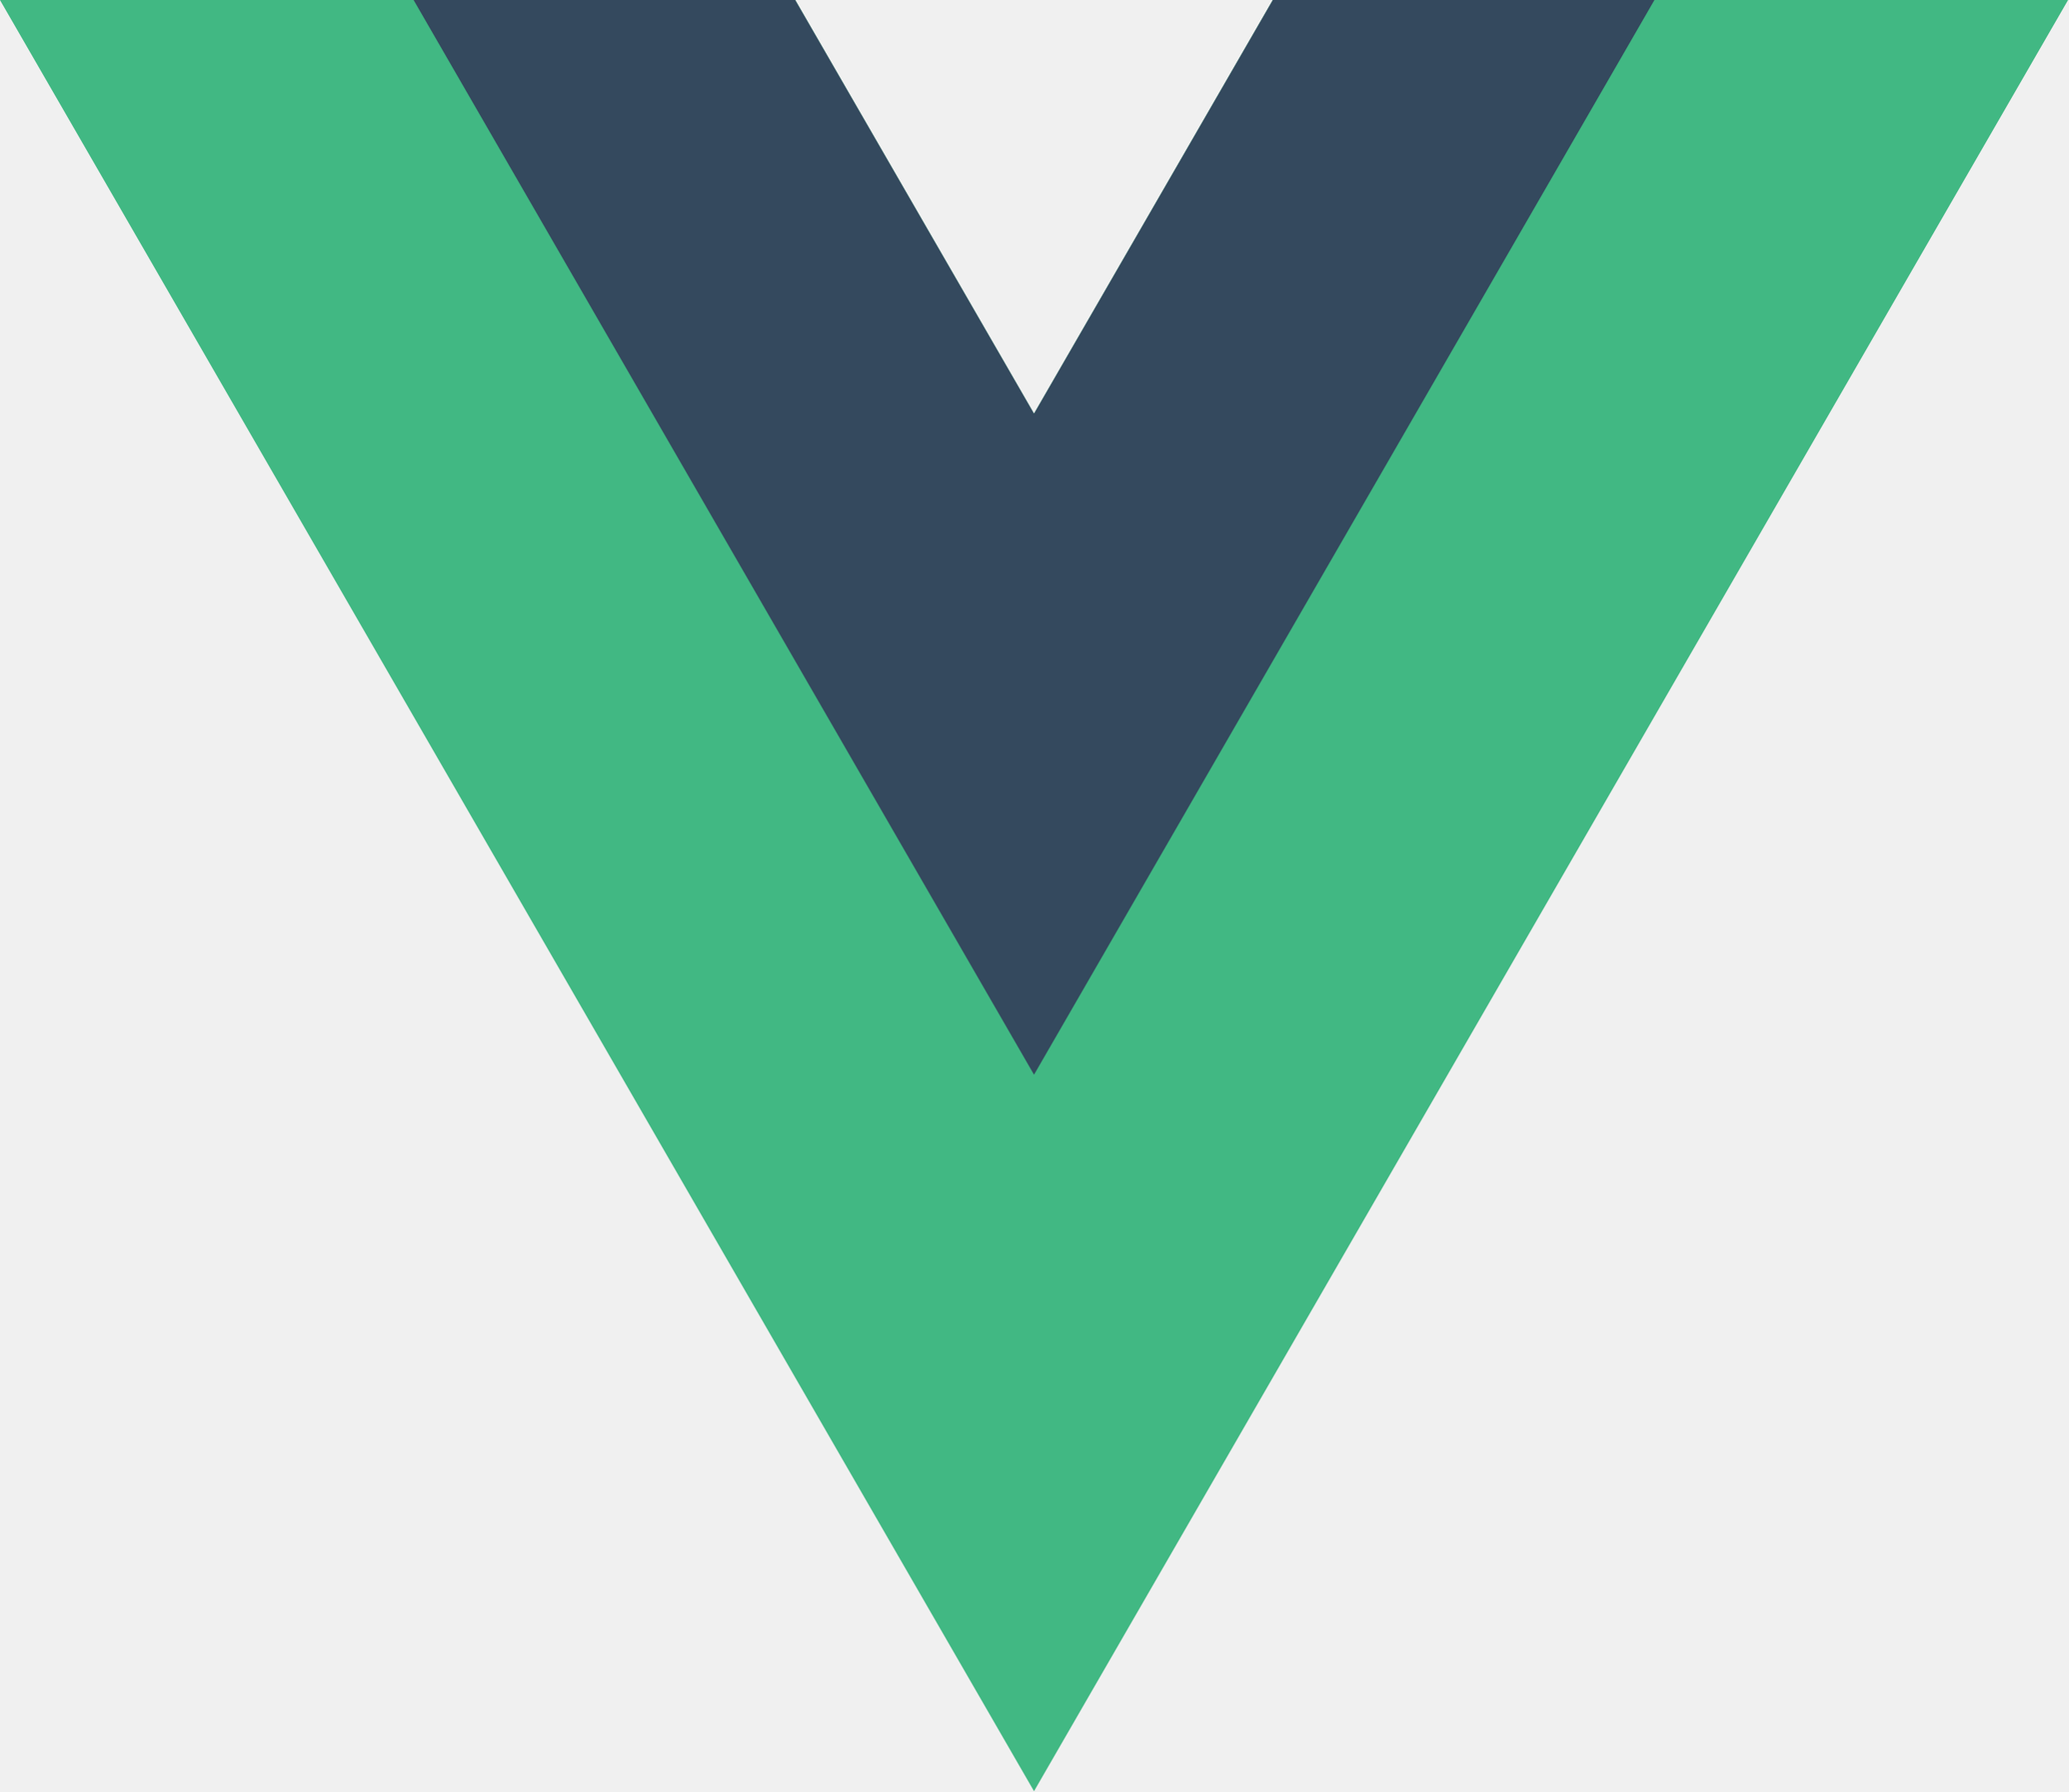
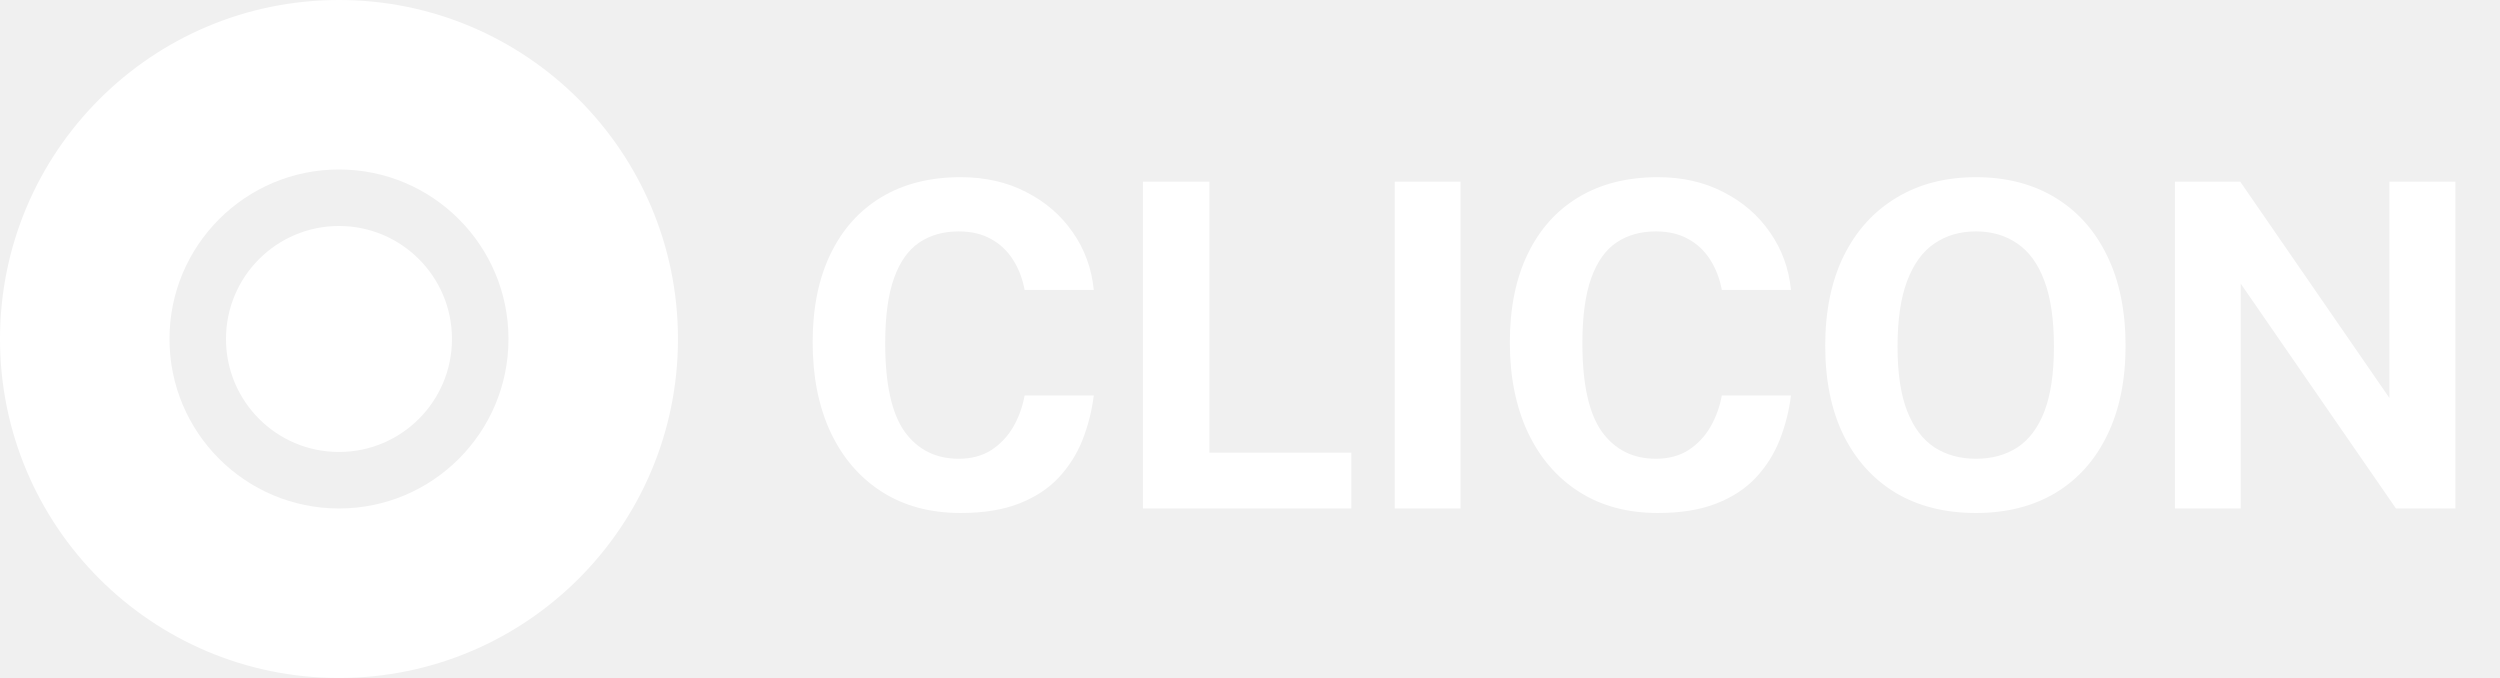
- <svg xmlns="http://www.w3.org/2000/svg" viewBox="0 0 261.76 226.69">
-   <path d="M161.096.001l-30.225 52.351L100.647.001H-.005l130.877 226.688L261.749.001z" fill="#41b883" />
-   <path d="M161.096.001l-30.225 52.351L100.647.001H52.346l78.526 136.01L209.398.001z" fill="#34495e" />
+ <svg xmlns="http://www.w3.org/2000/svg" width="177" height="48" viewBox="0 0 177 48" fill="none">
+   <path fill-rule="evenodd" clip-rule="evenodd" d="M48 24C48 37.255 37.255 48 24 48C10.745 48 0 37.255 0 24C0 10.745 10.745 0 24 0C37.255 0 48 10.745 48 24ZM36 24C36 30.627 30.627 36 24 36C17.373 36 12 30.627 12 24C12 17.373 17.373 12 24 12C30.627 12 36 17.373 36 24ZM24 32C28.418 32 32 28.418 32 24C32 19.582 28.418 16 24 16C19.582 16 16 19.582 16 24C16 28.418 19.582 32 24 32Z" fill="white" />
+   <path d="M68.016 36.32C65.861 36.32 64 35.819 62.432 34.816C60.864 33.813 59.653 32.405 58.8 30.592C57.957 28.779 57.536 26.661 57.536 24.24C57.536 21.808 57.957 19.723 58.8 17.984C59.643 16.235 60.848 14.891 62.416 13.952C63.984 13.013 65.851 12.544 68.016 12.544C69.755 12.544 71.301 12.896 72.656 13.6C74.021 14.293 75.12 15.243 75.952 16.448C76.795 17.653 77.291 19.013 77.44 20.528H72.544C72.395 19.728 72.123 19.019 71.728 18.4C71.333 17.771 70.816 17.28 70.176 16.928C69.536 16.565 68.768 16.384 67.872 16.384C66.795 16.384 65.867 16.645 65.088 17.168C64.309 17.691 63.712 18.533 63.296 19.696C62.88 20.859 62.672 22.395 62.672 24.304C62.672 27.184 63.131 29.269 64.048 30.56C64.976 31.84 66.251 32.48 67.872 32.48C68.768 32.48 69.536 32.277 70.176 31.872C70.816 31.456 71.333 30.912 71.728 30.24C72.123 29.557 72.395 28.811 72.544 28H77.44C77.301 29.099 77.035 30.149 76.64 31.152C76.245 32.144 75.685 33.029 74.96 33.808C74.235 34.587 73.301 35.2 72.16 35.648C71.019 36.096 69.637 36.32 68.016 36.32ZM80.921 36V12.864H85.625V32.048H95.673V36H80.921ZM98.749 36V12.864H103.406V36H98.749ZM117.377 36.32C115.223 36.32 113.361 35.819 111.793 34.816C110.225 33.813 109.015 32.405 108.161 30.592C107.319 28.779 106.897 26.661 106.897 24.24C106.897 21.808 107.319 19.723 108.161 17.984C109.004 16.235 110.209 14.891 111.777 13.952C113.345 13.013 115.212 12.544 117.377 12.544C119.116 12.544 120.663 12.896 122.017 13.6C123.383 14.293 124.481 15.243 125.313 16.448C126.156 17.653 126.652 19.013 126.801 20.528H121.905C121.756 19.728 121.484 19.019 121.089 18.4C120.695 17.771 120.177 17.28 119.537 16.928C118.897 16.565 118.129 16.384 117.233 16.384C116.156 16.384 115.228 16.645 114.449 17.168C113.671 17.691 113.073 18.533 112.657 19.696C112.241 20.859 112.033 22.395 112.033 24.304C112.033 27.184 112.492 29.269 113.409 30.56C114.337 31.84 115.612 32.48 117.233 32.48C118.129 32.48 118.897 32.277 119.537 31.872C120.177 31.456 120.695 30.912 121.089 30.24C121.484 29.557 121.756 28.811 121.905 28H126.801C126.663 29.099 126.396 30.149 126.001 31.152C125.607 32.144 125.047 33.029 124.321 33.808C123.596 34.587 122.663 35.2 121.521 35.648C120.38 36.096 118.999 36.32 117.377 36.32ZM139.898 36.32C137.711 36.32 135.818 35.845 134.218 34.896C132.629 33.936 131.397 32.576 130.522 30.816C129.658 29.045 129.226 26.933 129.226 24.48C129.226 22.016 129.663 19.893 130.538 18.112C131.423 16.331 132.666 14.96 134.266 14C135.866 13.029 137.743 12.544 139.898 12.544C142.042 12.544 143.909 13.024 145.498 13.984C147.087 14.944 148.314 16.315 149.178 18.096C150.053 19.877 150.49 22.005 150.49 24.48C150.49 26.923 150.058 29.029 149.194 30.8C148.341 32.571 147.119 33.936 145.53 34.896C143.941 35.845 142.063 36.32 139.898 36.32ZM139.898 32.48C141.029 32.48 142.005 32.213 142.826 31.68C143.658 31.136 144.298 30.283 144.746 29.12C145.194 27.947 145.418 26.421 145.418 24.544C145.418 22.613 145.189 21.051 144.73 19.856C144.282 18.661 143.642 17.787 142.81 17.232C141.989 16.667 141.018 16.384 139.898 16.384C138.778 16.384 137.802 16.667 136.97 17.232C136.138 17.787 135.493 18.667 135.034 19.872C134.575 21.067 134.346 22.624 134.346 24.544C134.346 26.432 134.575 27.957 135.034 29.12C135.493 30.283 136.138 31.136 136.97 31.68C137.802 32.213 138.778 32.48 139.898 32.48ZM153.986 36V12.864H158.61L169.17 28.176V12.864H173.842V36H169.634L158.642 20.08V36H153.986Z" fill="white" />
</svg>
